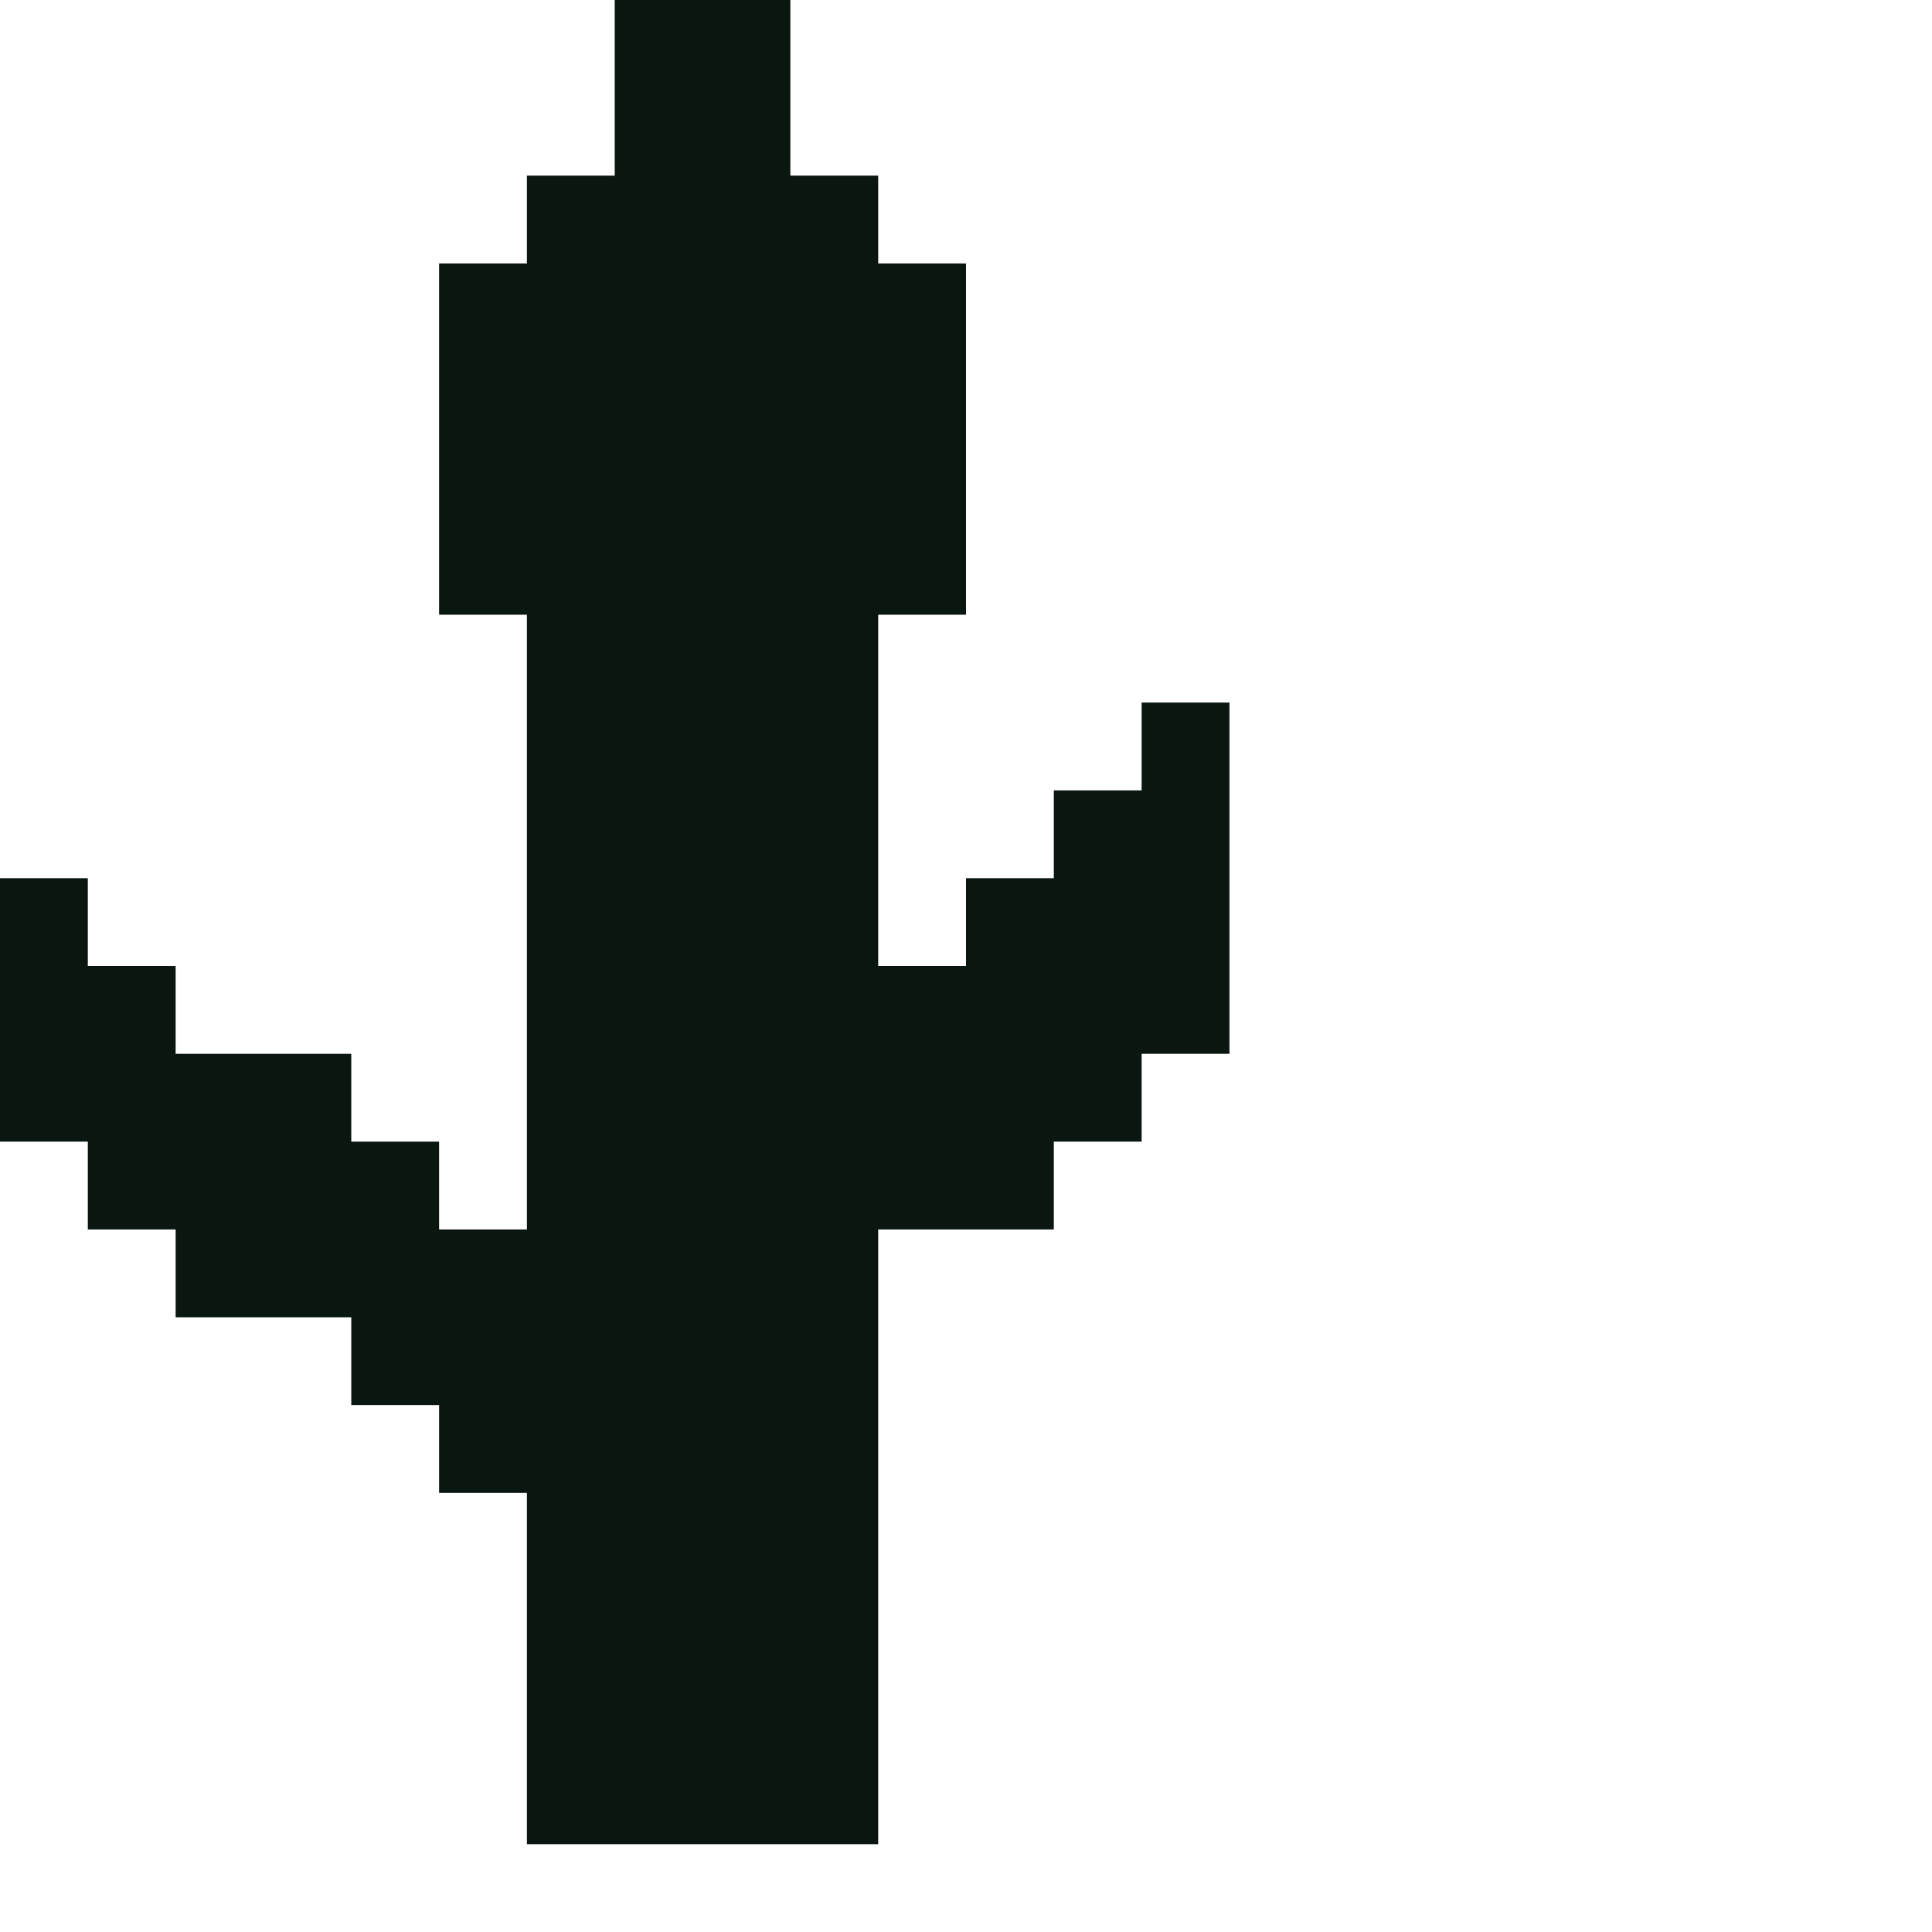
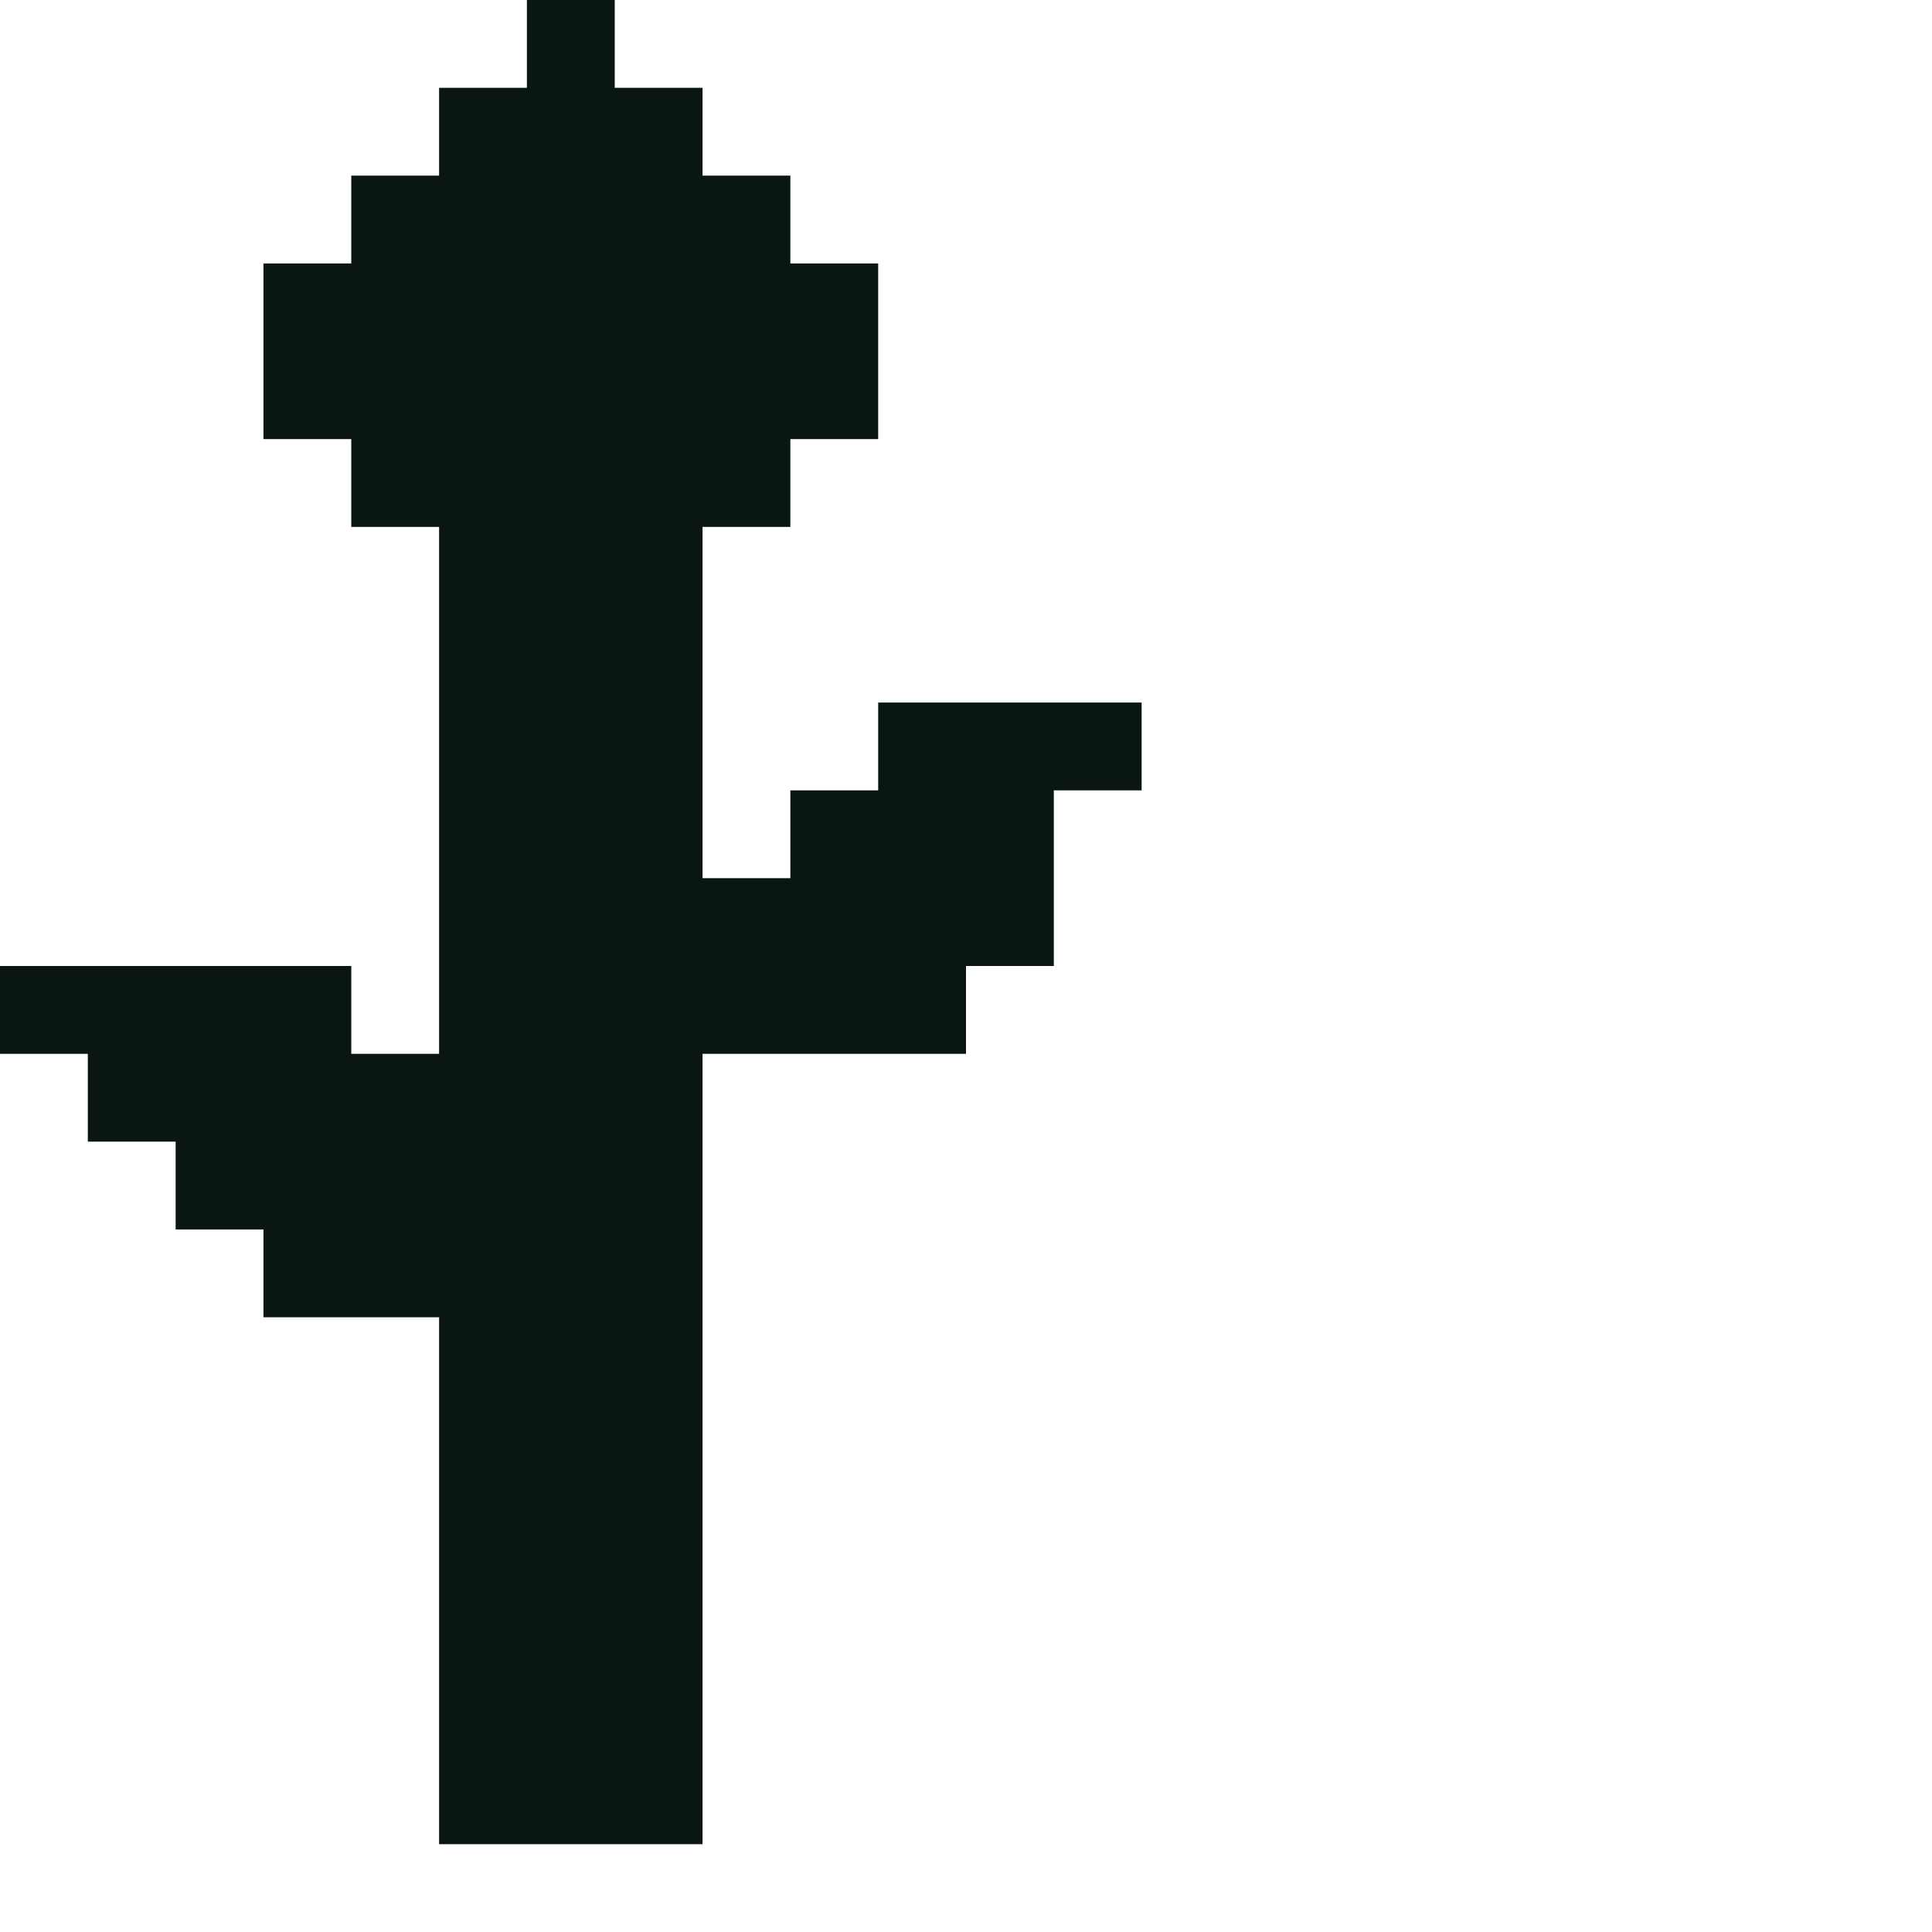
<svg xmlns="http://www.w3.org/2000/svg" width="22" height="22" viewBox="0 0 22 22">
-   <path d="M7 0h2v1h-2ZM7 1h2v1h-2ZM6 2h4v1h-4ZM5 3h6v1h-6ZM5 4h6v1h-6ZM5 5h6v1h-6ZM5 6h6v1h-6ZM6 7h4v1h-4ZM6 8h4v1h-4ZM13 8h1v1h-1ZM6 9h4v1h-4ZM12 9h2v1h-2ZM0 10h1v1h-1ZM6 10h4v1h-4ZM11 10h3v1h-3ZM0 11h2v1h-2ZM6 11h8v1h-8ZM0 12h4v1h-4ZM6 12h7v1h-7ZM1 13h4v1h-4ZM6 13h6v1h-6ZM2 14h8v1h-8ZM4 15h6v1h-6ZM5 16h5v1h-5ZM6 17h4v1h-4ZM6 18h4v1h-4ZM6 19h4v1h-4ZM6 20h4v1h-4Z" fill="#0a1711" />
+   <path d="M6 0h1v1h-1ZM5 1h3v1h-3ZM4 2h5v1h-5ZM3 3h7v1h-7ZM3 4h7v1h-7ZM4 5h5v1h-5ZM5 6h3v1h-3ZM5 7h3v1h-3ZM5 8h3v1h-3ZM10 8h3v1h-3ZM5 9h3v1h-3ZM9 9h3v1h-3ZM5 10h7v1h-7ZM0 11h4v1h-4ZM5 11h6v1h-6ZM1 12h7v1h-7ZM2 13h6v1h-6ZM3 14h5v1h-5ZM5 15h3v1h-3ZM5 16h3v1h-3ZM5 17h3v1h-3ZM5 18h3v1h-3ZM5 19h3v1h-3ZM5 20h3v1h-3Z" fill="#0a1711" />
</svg>
